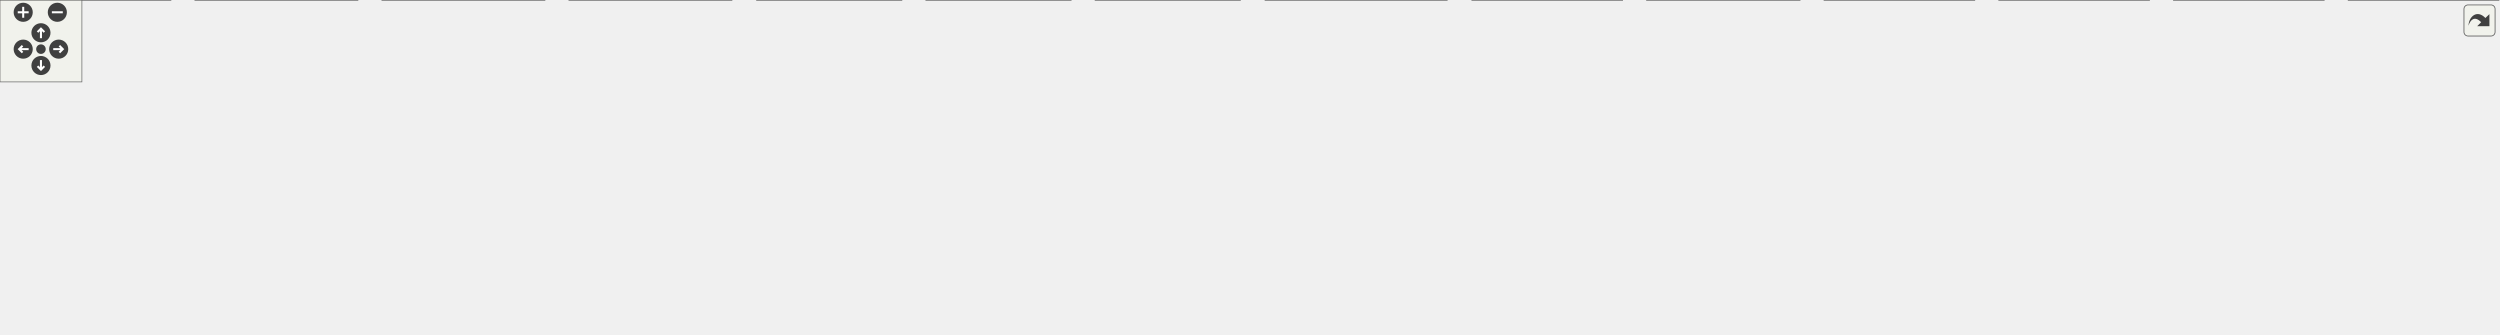
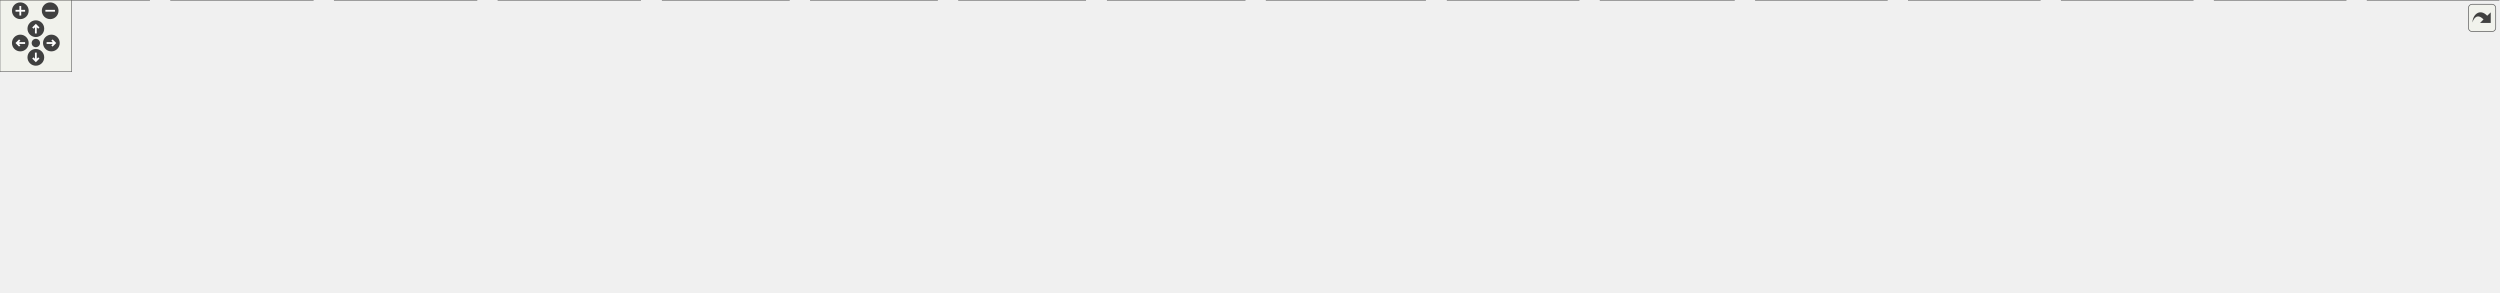
<svg xmlns="http://www.w3.org/2000/svg" xmlns:xlink="http://www.w3.org/1999/xlink" id="main" version="1.1" xml:space="preserve">
  <style type="text/css">
.edge:hover path { stroke: red; }
.edge:hover polygon { stroke: red; fill: red; }
</style>
  <defs>
    <circle id="rim" cx="0" cy="0" r="7" />
    <circle id="rim2" cx="0" cy="0" r="3.5" />
    <g id="zoomPlus">
      <use xlink:href="#rim" fill="#404040">
        <set attributeName="fill" to="#808080" begin="zoomplus.mouseover" end="zoomplus.mouseout" />
      </use>
      <path d="M-4,0h8M0,-4v8" fill="none" stroke="white" stroke-width="1.5" pointer-events="none" />
    </g>
    <g id="zoomMin">
      <use xlink:href="#rim" fill="#404040">
        <set attributeName="fill" to="#808080" begin="zoomminus.mouseover" end="zoomminus.mouseout" />
      </use>
      <path d="M-4,0h8" fill="none" stroke="white" stroke-width="1.5" pointer-events="none" />
    </g>
    <g id="dirArrow">
      <path fill="none" stroke="white" stroke-width="1.5" d="M0,-3.0v7 M-2.5,-0.5L0,-3.0L2.5,-0.5" />
    </g>
    <g id="resetDef">
      <use xlink:href="#rim2" fill="#404040">
        <set attributeName="fill" to="#808080" begin="reset.mouseover" end="reset.mouseout" />
      </use>
    </g>
  </defs>
  <svg id="graph" class="graph">
    <g id="viewport">
      <g id="node1" class="node">
        <g id="a_node1">
          <a xlink:title=" ">
-             <polygon fill="#999999" stroke="#666666" points="979.5,-184 869.5,-184 869.5,-143 979.5,-143 979.5,-184" />
-             <text text-anchor="start" x="877.5" y="-172" font-family="Helvetica,sans-Serif" font-size="10.00">include/experimental</text>
-             <text text-anchor="start" x="877.5" y="-161" font-family="Helvetica,sans-Serif" font-size="10.00">/linear_algebra/matrix</text>
-             <text text-anchor="middle" x="924.5" y="-150" font-family="Helvetica,sans-Serif" font-size="10.00">_concepts.hpp</text>
+             <polygon fill="#999999" stroke="#666666" points="1110.5,-184 1000.5,-184 1000.5,-143 1110.5,-143 1110.5,-184" />
+             <text text-anchor="start" x="1008.5" y="-172" font-family="Helvetica,sans-Serif" font-size="10.00">include/experimental</text>
+             <text text-anchor="start" x="1008.5" y="-161" font-family="Helvetica,sans-Serif" font-size="10.00">/linear_algebra/matrix</text>
+             <text text-anchor="middle" x="1055.5" y="-150" font-family="Helvetica,sans-Serif" font-size="10.00">_concepts.hpp</text>
          </a>
        </g>
      </g>
      <g id="node2" class="node">
        <g id="a_node2">
          <a xlink:href="linear__algebra_8hpp.html" target="_top" xlink:title=" ">
-             <polygon fill="white" stroke="#666666" points="977.5,-107 871.5,-107 871.5,-77 977.5,-77 977.5,-107" />
-             <text text-anchor="start" x="879.5" y="-95" font-family="Helvetica,sans-Serif" font-size="10.00">include/experimental</text>
-             <text text-anchor="middle" x="924.5" y="-84" font-family="Helvetica,sans-Serif" font-size="10.00">/linear_algebra.hpp</text>
+             <polygon fill="white" stroke="#666666" points="1108.5,-107 1002.5,-107 1002.5,-77 1108.5,-77 1108.5,-107" />
+             <text text-anchor="start" x="1010.5" y="-95" font-family="Helvetica,sans-Serif" font-size="10.00">include/experimental</text>
+             <text text-anchor="middle" x="1055.5" y="-84" font-family="Helvetica,sans-Serif" font-size="10.00">/linear_algebra.hpp</text>
          </a>
        </g>
      </g>
      <g id="edge1" class="edge">
-         <path fill="none" stroke="#63b8ff" d="M917.79,-131.95C917.61,-123.44 917.98,-114.59 918.9,-107.47" />
-         <polygon fill="#63b8ff" stroke="#63b8ff" points="914.34,-131.96 918.34,-141.77 921.33,-131.6 914.34,-131.96" />
-       </g>
-       <g id="edge18" class="edge">
-         <path fill="none" stroke="#63b8ff" d="M931.02,-118.21C931.42,-126.3 931.3,-135.13 930.66,-142.77" />
-         <polygon fill="#63b8ff" stroke="#63b8ff" points="934.44,-118.14 930.1,-108.47 927.47,-118.74 934.44,-118.14" />
+         <path fill="none" stroke="#63b8ff" d="M1048.79,-131.95C1048.61,-123.44 1048.98,-114.59 1049.9,-107.47" />
+         <polygon fill="#63b8ff" stroke="#63b8ff" points="1045.34,-131.96 1049.34,-141.77 1052.33,-131.6 1045.34,-131.96" />
+       </g>
+       <g id="edge20" class="edge">
+         <path fill="none" stroke="#63b8ff" d="M1062.02,-118.21C1062.42,-126.3 1062.3,-135.13 1061.66,-142.77" />
+         <polygon fill="#63b8ff" stroke="#63b8ff" points="1065.44,-118.14 1061.1,-108.47 1058.47,-118.74 1065.44,-118.14" />
      </g>
      <g id="node3" class="node">
        <g id="a_node3">
          <a xlink:href="arithmetic__operators_8hpp.html" target="_top" xlink:title=" ">
            <polygon fill="white" stroke="#666666" points="125,-41 0,-41 0,0 125,0 125,-41" />
            <text text-anchor="start" x="8" y="-29" font-family="Helvetica,sans-Serif" font-size="10.00">include/experimental</text>
            <text text-anchor="start" x="8" y="-18" font-family="Helvetica,sans-Serif" font-size="10.00">/linear_algebra/arithmetic</text>
            <text text-anchor="middle" x="62.5" y="-7" font-family="Helvetica,sans-Serif" font-size="10.00">_operators.hpp</text>
          </a>
        </g>
      </g>
      <g id="edge2" class="edge">
-         <path fill="none" stroke="#63b8ff" d="M860.45,-91.38C724.06,-91.33 395.72,-86.22 125.31,-41.14" />
-         <polygon fill="#63b8ff" stroke="#63b8ff" points="860.11,-94.88 870.1,-91.37 860.1,-87.88 860.11,-94.88" />
+         <path fill="none" stroke="#63b8ff" d="M991.15,-89.41C809.03,-84.49 292.85,-68.16 125.25,-41.12" />
+         <polygon fill="#63b8ff" stroke="#63b8ff" points="991.06,-92.94 1001.15,-89.71 991.24,-85.94 991.06,-92.94" />
      </g>
      <g id="node4" class="node">
        <g id="a_node4">
          <a xlink:href="dynamic__matrix_8hpp.html" target="_top" xlink:title=" ">
            <polygon fill="white" stroke="#666666" points="262,-41 143,-41 143,0 262,0 262,-41" />
            <text text-anchor="start" x="151" y="-29" font-family="Helvetica,sans-Serif" font-size="10.00">include/experimental</text>
            <text text-anchor="start" x="151" y="-18" font-family="Helvetica,sans-Serif" font-size="10.00">/linear_algebra/dynamic</text>
            <text text-anchor="middle" x="202.5" y="-7" font-family="Helvetica,sans-Serif" font-size="10.00">_matrix.hpp</text>
          </a>
        </g>
      </g>
      <g id="edge4" class="edge">
-         <path fill="none" stroke="#63b8ff" d="M860.65,-90.49C741.79,-88.62 479.4,-80.04 262.48,-41.18" />
-         <polygon fill="#63b8ff" stroke="#63b8ff" points="860.3,-94 870.35,-90.65 860.4,-87 860.3,-94" />
+         <path fill="none" stroke="#63b8ff" d="M991.45,-91.56C855.74,-91.87 530.14,-87.41 262.31,-41.14" />
+         <polygon fill="#63b8ff" stroke="#63b8ff" points="991.45,-95.06 1001.44,-91.53 991.43,-88.06 991.45,-95.06" />
      </g>
      <g id="node5" class="node">
        <g id="a_node5">
          <a xlink:href="dynamic__tensor_8hpp.html" target="_top" xlink:title=" ">
            <polygon fill="white" stroke="#666666" points="399,-41 280,-41 280,0 399,0 399,-41" />
            <text text-anchor="start" x="288" y="-29" font-family="Helvetica,sans-Serif" font-size="10.00">include/experimental</text>
            <text text-anchor="start" x="288" y="-18" font-family="Helvetica,sans-Serif" font-size="10.00">/linear_algebra/dynamic</text>
            <text text-anchor="middle" x="339.5" y="-7" font-family="Helvetica,sans-Serif" font-size="10.00">_tensor.hpp</text>
          </a>
        </g>
      </g>
      <g id="edge6" class="edge">
-         <path fill="none" stroke="#63b8ff" d="M860.37,-88.82C760.79,-84.47 563.69,-72.3 399.5,-41.19" />
-         <polygon fill="#63b8ff" stroke="#63b8ff" points="860.02,-92.35 870.16,-89.28 860.31,-85.36 860.02,-92.35" />
+         <path fill="none" stroke="#63b8ff" d="M991.38,-90.43C873.21,-88.44 613.91,-79.67 399.47,-41.18" />
+         <polygon fill="#63b8ff" stroke="#63b8ff" points="991.32,-93.94 1001.37,-90.6 991.43,-86.94 991.32,-93.94" />
      </g>
      <g id="node6" class="node">
        <g id="a_node6">
          <a xlink:href="dynamic__vector_8hpp.html" target="_top" xlink:title=" ">
            <polygon fill="white" stroke="#666666" points="536,-41 417,-41 417,0 536,0 536,-41" />
            <text text-anchor="start" x="425" y="-29" font-family="Helvetica,sans-Serif" font-size="10.00">include/experimental</text>
            <text text-anchor="start" x="425" y="-18" font-family="Helvetica,sans-Serif" font-size="10.00">/linear_algebra/dynamic</text>
            <text text-anchor="middle" x="476.5" y="-7" font-family="Helvetica,sans-Serif" font-size="10.00">_vector.hpp</text>
          </a>
        </g>
      </g>
      <g id="edge8" class="edge">
-         <path fill="none" stroke="#63b8ff" d="M860.53,-85.99C783.13,-78.93 649.46,-64.26 536.85,-41.07" />
-         <polygon fill="#63b8ff" stroke="#63b8ff" points="859.8,-89.53 870.07,-86.94 860.42,-82.56 859.8,-89.53" />
+         <path fill="none" stroke="#63b8ff" d="M991.1,-88.63C892.4,-84.04 698.52,-71.54 536.99,-41.09" />
+         <polygon fill="#63b8ff" stroke="#63b8ff" points="990.93,-92.17 1001.08,-89.13 991.25,-85.18 990.93,-92.17" />
      </g>
      <g id="node7" class="node">
        <g id="a_node7">
          <a xlink:href="fixed__size__matrix_8hpp.html" target="_top" xlink:title=" ">
            <polygon fill="white" stroke="#666666" points="660.5,-41 554.5,-41 554.5,0 660.5,0 660.5,-41" />
            <text text-anchor="start" x="562.5" y="-29" font-family="Helvetica,sans-Serif" font-size="10.00">include/experimental</text>
            <text text-anchor="start" x="562.5" y="-18" font-family="Helvetica,sans-Serif" font-size="10.00">/linear_algebra/fixed</text>
            <text text-anchor="middle" x="607.5" y="-7" font-family="Helvetica,sans-Serif" font-size="10.00">_size_matrix.hpp</text>
          </a>
        </g>
      </g>
      <g id="edge10" class="edge">
-         <path fill="none" stroke="#63b8ff" d="M860.25,-81.66C806.46,-72.75 728.12,-58.18 660.92,-41.11" />
-         <polygon fill="#63b8ff" stroke="#63b8ff" points="859.58,-85.26 870.01,-83.42 860.71,-78.35 859.58,-85.26" />
+         <path fill="none" stroke="#63b8ff" d="M991.33,-86.69C912.58,-80.32 775.65,-66.33 660.85,-41.08" />
+         <polygon fill="#63b8ff" stroke="#63b8ff" points="990.8,-90.24 1001.04,-87.54 991.35,-83.26 990.8,-90.24" />
      </g>
      <g id="node8" class="node">
        <g id="a_node8">
          <a xlink:href="fixed__size__tensor_8hpp.html" target="_top" xlink:title=" ">
            <polygon fill="white" stroke="#666666" points="784.5,-41 678.5,-41 678.5,0 784.5,0 784.5,-41" />
            <text text-anchor="start" x="686.5" y="-29" font-family="Helvetica,sans-Serif" font-size="10.00">include/experimental</text>
            <text text-anchor="start" x="686.5" y="-18" font-family="Helvetica,sans-Serif" font-size="10.00">/linear_algebra/fixed</text>
            <text text-anchor="middle" x="731.5" y="-7" font-family="Helvetica,sans-Serif" font-size="10.00">_size_tensor.hpp</text>
          </a>
        </g>
      </g>
      <g id="edge12" class="edge">
-         <path fill="none" stroke="#63b8ff" d="M868.55,-73.01C840.73,-63.33 807.46,-51.37 780.64,-41.42" />
-         <polygon fill="#63b8ff" stroke="#63b8ff" points="867.32,-76.64 877.92,-76.6 869.61,-70.02 867.32,-76.64" />
+         <path fill="none" stroke="#63b8ff" d="M991.52,-82.09C936.26,-73.3 854.73,-58.66 784.94,-41.11" />
+         <polygon fill="#63b8ff" stroke="#63b8ff" points="990.79,-85.67 1001.22,-83.76 991.88,-78.76 990.79,-85.67" />
      </g>
      <g id="node9" class="node">
        <g id="a_node9">
          <a xlink:href="fixed__size__vector_8hpp.html" target="_top" xlink:title=" ">
            <polygon fill="white" stroke="#666666" points="908.5,-41 802.5,-41 802.5,0 908.5,0 908.5,-41" />
            <text text-anchor="start" x="810.5" y="-29" font-family="Helvetica,sans-Serif" font-size="10.00">include/experimental</text>
            <text text-anchor="start" x="810.5" y="-18" font-family="Helvetica,sans-Serif" font-size="10.00">/linear_algebra/fixed</text>
            <text text-anchor="middle" x="855.5" y="-7" font-family="Helvetica,sans-Serif" font-size="10.00">_size_vector.hpp</text>
          </a>
        </g>
      </g>
      <g id="edge14" class="edge">
-         <path fill="none" stroke="#63b8ff" d="M896.54,-69.2C887.09,-60.31 877,-50.1 869.1,-41.42" />
-         <polygon fill="#63b8ff" stroke="#63b8ff" points="893.87,-71.42 903.61,-75.6 898.61,-66.26 893.87,-71.42" />
+         <path fill="none" stroke="#63b8ff" d="M997.86,-73.05C969,-63.35 934.4,-51.35 906.51,-41.37" />
+         <polygon fill="#63b8ff" stroke="#63b8ff" points="996.62,-76.66 1007.21,-76.52 998.84,-70.02 996.62,-76.66" />
      </g>
      <g id="node10" class="node">
        <g id="a_node10">
-           <a xlink:href="instant__evaluated__operations_8hpp.html" target="_top" xlink:title=" ">
-             <polygon fill="white" stroke="#666666" points="1060,-41 927,-41 927,0 1060,0 1060,-41" />
+           <a xlink:href="forward__declarations_8hpp.html" target="_top" xlink:title=" ">
+             <polygon fill="white" stroke="#666666" points="1042,-41 927,-41 927,0 1042,0 1042,-41" />
            <text text-anchor="start" x="935" y="-29" font-family="Helvetica,sans-Serif" font-size="10.00">include/experimental</text>
-             <text text-anchor="start" x="935" y="-18" font-family="Helvetica,sans-Serif" font-size="10.00">/linear_algebra/instant</text>
-             <text text-anchor="middle" x="993.5" y="-7" font-family="Helvetica,sans-Serif" font-size="10.00">_evaluated_operations.hpp</text>
+             <text text-anchor="start" x="935" y="-18" font-family="Helvetica,sans-Serif" font-size="10.00">/linear_algebra/forward</text>
+             <text text-anchor="middle" x="984.5" y="-7" font-family="Helvetica,sans-Serif" font-size="10.00">_declarations.hpp</text>
          </a>
        </g>
      </g>
      <g id="edge16" class="edge">
-         <path fill="none" stroke="#63b8ff" d="M940.33,-68.66C948.44,-59.9 958.4,-49.93 967.56,-41.42" />
-         <polygon fill="#63b8ff" stroke="#63b8ff" points="938.28,-65.82 934.2,-75.6 943.49,-70.49 938.28,-65.82" />
+         <path fill="none" stroke="#63b8ff" d="M1027.21,-69.47C1017.42,-60.52 1006.91,-50.19 998.68,-41.42" />
+         <polygon fill="#63b8ff" stroke="#63b8ff" points="1024.41,-71.55 1034.2,-75.6 1029.07,-66.33 1024.41,-71.55" />
      </g>
      <g id="node11" class="node">
        <g id="a_node11">
-           <a xlink:href="matrix__view_8hpp.html" target="_top" xlink:title=" ">
-             <polygon fill="white" stroke="#666666" points="1188.5,-41 1078.5,-41 1078.5,0 1188.5,0 1188.5,-41" />
-             <text text-anchor="start" x="1086.5" y="-29" font-family="Helvetica,sans-Serif" font-size="10.00">include/experimental</text>
-             <text text-anchor="start" x="1086.5" y="-18" font-family="Helvetica,sans-Serif" font-size="10.00">/linear_algebra/matrix</text>
-             <text text-anchor="middle" x="1133.5" y="-7" font-family="Helvetica,sans-Serif" font-size="10.00">_view.hpp</text>
-           </a>
-         </g>
-       </g>
-       <g id="edge19" class="edge">
-         <path fill="none" stroke="#63b8ff" d="M972.5,-73.04C1004.03,-62.21 1045.28,-48.51 1078.18,-37.95" />
-         <polygon fill="#63b8ff" stroke="#63b8ff" points="971.52,-70.03 963.21,-76.6 973.81,-76.64 971.52,-70.03" />
+           <a xlink:href="instant__evaluated__operations_8hpp.html" target="_top" xlink:title=" ">
+             <polygon fill="white" stroke="#666666" points="1193,-41 1060,-41 1060,0 1193,0 1193,-41" />
+             <text text-anchor="start" x="1068" y="-29" font-family="Helvetica,sans-Serif" font-size="10.00">include/experimental</text>
+             <text text-anchor="start" x="1068" y="-18" font-family="Helvetica,sans-Serif" font-size="10.00">/linear_algebra/instant</text>
+             <text text-anchor="middle" x="1126.5" y="-7" font-family="Helvetica,sans-Serif" font-size="10.00">_evaluated_operations.hpp</text>
+           </a>
+         </g>
+       </g>
+       <g id="edge18" class="edge">
+         <path fill="none" stroke="#63b8ff" d="M1071.97,-68.66C1080.34,-59.9 1090.58,-49.93 1099.98,-41.42" />
+         <polygon fill="#63b8ff" stroke="#63b8ff" points="1069.84,-65.88 1065.62,-75.6 1074.98,-70.64 1069.84,-65.88" />
      </g>
      <g id="node12" class="node">
        <g id="a_node12">
-           <a xlink:href="private__support_8hpp.html" target="_top" xlink:title=" ">
-             <polygon fill="white" stroke="#666666" points="1318.5,-41 1206.5,-41 1206.5,0 1318.5,0 1318.5,-41" />
-             <text text-anchor="start" x="1214.5" y="-29" font-family="Helvetica,sans-Serif" font-size="10.00">include/experimental</text>
-             <text text-anchor="start" x="1214.5" y="-18" font-family="Helvetica,sans-Serif" font-size="10.00">/linear_algebra/private</text>
-             <text text-anchor="middle" x="1262.5" y="-7" font-family="Helvetica,sans-Serif" font-size="10.00">_support.hpp</text>
+           <a xlink:href="matrix__view_8hpp.html" target="_top" xlink:title=" ">
+             <polygon fill="white" stroke="#666666" points="1321.5,-41 1211.5,-41 1211.5,0 1321.5,0 1321.5,-41" />
+             <text text-anchor="start" x="1219.5" y="-29" font-family="Helvetica,sans-Serif" font-size="10.00">include/experimental</text>
+             <text text-anchor="start" x="1219.5" y="-18" font-family="Helvetica,sans-Serif" font-size="10.00">/linear_algebra/matrix</text>
+             <text text-anchor="middle" x="1266.5" y="-7" font-family="Helvetica,sans-Serif" font-size="10.00">_view.hpp</text>
          </a>
        </g>
      </g>
      <g id="edge21" class="edge">
-         <path fill="none" stroke="#63b8ff" d="M988.54,-80.13C1042.26,-71.18 1120.68,-57.33 1188.5,-41 1194.23,-39.62 1200.2,-38.04 1206.16,-36.38" />
-         <polygon fill="#63b8ff" stroke="#63b8ff" points="988.1,-76.83 978.8,-81.91 989.24,-83.73 988.1,-76.83" />
+         <path fill="none" stroke="#63b8ff" d="M1103.64,-73.17C1135.65,-62.28 1177.7,-48.44 1211.1,-37.83" />
+         <polygon fill="#63b8ff" stroke="#63b8ff" points="1102.95,-70.05 1094.63,-76.6 1105.22,-76.67 1102.95,-70.05" />
      </g>
      <g id="node13" class="node">
        <g id="a_node13">
-           <a xlink:href="tensor__concepts_8hpp.html" target="_top" xlink:title=" ">
-             <polygon fill="white" stroke="#666666" points="1446.5,-41 1336.5,-41 1336.5,0 1446.5,0 1446.5,-41" />
-             <text text-anchor="start" x="1344.5" y="-29" font-family="Helvetica,sans-Serif" font-size="10.00">include/experimental</text>
-             <text text-anchor="start" x="1344.5" y="-18" font-family="Helvetica,sans-Serif" font-size="10.00">/linear_algebra/tensor</text>
-             <text text-anchor="middle" x="1391.5" y="-7" font-family="Helvetica,sans-Serif" font-size="10.00">_concepts.hpp</text>
+           <a xlink:href="private__support_8hpp.html" target="_top" xlink:title=" ">
+             <polygon fill="white" stroke="#666666" points="1451.5,-41 1339.5,-41 1339.5,0 1451.5,0 1451.5,-41" />
+             <text text-anchor="start" x="1347.5" y="-29" font-family="Helvetica,sans-Serif" font-size="10.00">include/experimental</text>
+             <text text-anchor="start" x="1347.5" y="-18" font-family="Helvetica,sans-Serif" font-size="10.00">/linear_algebra/private</text>
+             <text text-anchor="middle" x="1395.5" y="-7" font-family="Helvetica,sans-Serif" font-size="10.00">_support.hpp</text>
          </a>
        </g>
      </g>
      <g id="edge23" class="edge">
-         <path fill="none" stroke="#63b8ff" d="M988.64,-85.94C1067.09,-79.29 1203.41,-65.48 1318.5,-41 1324.29,-39.77 1330.32,-38.25 1336.33,-36.62" />
-         <polygon fill="#63b8ff" stroke="#63b8ff" points="988.64,-82.51 978.96,-86.83 989.22,-89.49 988.64,-82.51" />
+         <path fill="none" stroke="#63b8ff" d="M1119.8,-80.22C1173.93,-71.29 1253.08,-57.43 1321.5,-41 1327.23,-39.62 1333.2,-38.04 1339.16,-36.39" />
+         <polygon fill="#63b8ff" stroke="#63b8ff" points="1119.29,-76.92 1109.99,-81.99 1120.42,-83.83 1119.29,-76.92" />
      </g>
      <g id="node14" class="node">
        <g id="a_node14">
-           <a xlink:href="tensor__view_8hpp.html" target="_top" xlink:title=" ">
-             <polygon fill="white" stroke="#666666" points="1574.5,-41 1464.5,-41 1464.5,0 1574.5,0 1574.5,-41" />
-             <text text-anchor="start" x="1472.5" y="-29" font-family="Helvetica,sans-Serif" font-size="10.00">include/experimental</text>
-             <text text-anchor="start" x="1472.5" y="-18" font-family="Helvetica,sans-Serif" font-size="10.00">/linear_algebra/tensor</text>
-             <text text-anchor="middle" x="1519.5" y="-7" font-family="Helvetica,sans-Serif" font-size="10.00">_view.hpp</text>
+           <a xlink:href="tensor__concepts_8hpp.html" target="_top" xlink:title=" ">
+             <polygon fill="white" stroke="#666666" points="1579.5,-41 1469.5,-41 1469.5,0 1579.5,0 1579.5,-41" />
+             <text text-anchor="start" x="1477.5" y="-29" font-family="Helvetica,sans-Serif" font-size="10.00">include/experimental</text>
+             <text text-anchor="start" x="1477.5" y="-18" font-family="Helvetica,sans-Serif" font-size="10.00">/linear_algebra/tensor</text>
+             <text text-anchor="middle" x="1524.5" y="-7" font-family="Helvetica,sans-Serif" font-size="10.00">_concepts.hpp</text>
          </a>
        </g>
      </g>
      <g id="edge25" class="edge">
-         <path fill="none" stroke="#63b8ff" d="M988.4,-88.91C1087.41,-84.85 1283.2,-73.22 1446.5,-41 1452.2,-39.88 1458.11,-38.45 1464.01,-36.87" />
-         <polygon fill="#63b8ff" stroke="#63b8ff" points="988.53,-85.44 978.68,-89.34 988.81,-92.44 988.53,-85.44" />
+         <path fill="none" stroke="#63b8ff" d="M1119.65,-86C1198.45,-79.39 1335.67,-65.6 1451.5,-41 1457.29,-39.77 1463.32,-38.25 1469.33,-36.62" />
+         <polygon fill="#63b8ff" stroke="#63b8ff" points="1119.61,-82.58 1109.93,-86.89 1120.18,-89.55 1119.61,-82.58" />
      </g>
      <g id="node15" class="node">
        <g id="a_node15">
-           <a xlink:href="vector__concepts_8hpp.html" target="_top" xlink:title=" ">
-             <polygon fill="white" stroke="#666666" points="1702.5,-41 1592.5,-41 1592.5,0 1702.5,0 1702.5,-41" />
-             <text text-anchor="start" x="1600.5" y="-29" font-family="Helvetica,sans-Serif" font-size="10.00">include/experimental</text>
-             <text text-anchor="start" x="1600.5" y="-18" font-family="Helvetica,sans-Serif" font-size="10.00">/linear_algebra/vector</text>
-             <text text-anchor="middle" x="1647.5" y="-7" font-family="Helvetica,sans-Serif" font-size="10.00">_concepts.hpp</text>
+           <a xlink:href="tensor__view_8hpp.html" target="_top" xlink:title=" ">
+             <polygon fill="white" stroke="#666666" points="1707.5,-41 1597.5,-41 1597.5,0 1707.5,0 1707.5,-41" />
+             <text text-anchor="start" x="1605.5" y="-29" font-family="Helvetica,sans-Serif" font-size="10.00">include/experimental</text>
+             <text text-anchor="start" x="1605.5" y="-18" font-family="Helvetica,sans-Serif" font-size="10.00">/linear_algebra/tensor</text>
+             <text text-anchor="middle" x="1652.5" y="-7" font-family="Helvetica,sans-Serif" font-size="10.00">_view.hpp</text>
          </a>
        </g>
      </g>
      <g id="edge27" class="edge">
-         <path fill="none" stroke="#63b8ff" d="M988.64,-90.73C1105.98,-89.14 1362.3,-80.87 1574.5,-41 1580.21,-39.93 1586.13,-38.53 1592.03,-36.98" />
-         <polygon fill="#63b8ff" stroke="#63b8ff" points="988.68,-87.24 978.73,-90.86 988.77,-94.24 988.68,-87.24" />
+         <path fill="none" stroke="#63b8ff" d="M1119.66,-88.94C1219.06,-84.9 1415.58,-73.31 1579.5,-41 1585.2,-39.88 1591.11,-38.45 1597.01,-36.88" />
+         <polygon fill="#63b8ff" stroke="#63b8ff" points="1119.75,-85.47 1109.9,-89.36 1120.03,-92.46 1119.75,-85.47" />
      </g>
      <g id="node16" class="node">
        <g id="a_node16">
+           <a xlink:href="tensor__view__impl_8hpp.html" target="_top" xlink:title=" ">
+             <polygon fill="white" stroke="#666666" points="1835.5,-41 1725.5,-41 1725.5,0 1835.5,0 1835.5,-41" />
+             <text text-anchor="start" x="1733.5" y="-29" font-family="Helvetica,sans-Serif" font-size="10.00">include/experimental</text>
+             <text text-anchor="start" x="1733.5" y="-18" font-family="Helvetica,sans-Serif" font-size="10.00">/linear_algebra/tensor</text>
+             <text text-anchor="middle" x="1780.5" y="-7" font-family="Helvetica,sans-Serif" font-size="10.00">_view_impl.hpp</text>
+           </a>
+         </g>
+       </g>
+       <g id="edge29" class="edge">
+         <path fill="none" stroke="#63b8ff" d="M1119.85,-90.75C1237.56,-89.19 1494.65,-80.97 1707.5,-41 1713.21,-39.93 1719.13,-38.53 1725.03,-36.98" />
+         <polygon fill="#63b8ff" stroke="#63b8ff" points="1119.86,-87.26 1109.9,-90.88 1119.95,-94.26 1119.86,-87.26" />
+       </g>
+       <g id="node17" class="node">
+         <g id="a_node17">
+           <a xlink:href="vector__concepts_8hpp.html" target="_top" xlink:title=" ">
+             <polygon fill="white" stroke="#666666" points="1963.5,-41 1853.5,-41 1853.5,0 1963.5,0 1963.5,-41" />
+             <text text-anchor="start" x="1861.5" y="-29" font-family="Helvetica,sans-Serif" font-size="10.00">include/experimental</text>
+             <text text-anchor="start" x="1861.5" y="-18" font-family="Helvetica,sans-Serif" font-size="10.00">/linear_algebra/vector</text>
+             <text text-anchor="middle" x="1908.5" y="-7" font-family="Helvetica,sans-Serif" font-size="10.00">_concepts.hpp</text>
+           </a>
+         </g>
+       </g>
+       <g id="edge31" class="edge">
+         <path fill="none" stroke="#63b8ff" d="M1119.45,-88.71C1280.27,-82.83 1698.04,-65.95 1835.5,-41 1841.21,-39.96 1847.14,-38.59 1853.04,-37.04" />
+         <polygon fill="#63b8ff" stroke="#63b8ff" points="1119.64,-85.23 1109.78,-89.09 1119.9,-92.23 1119.64,-85.23" />
+       </g>
+       <g id="node18" class="node">
+         <g id="a_node18">
          <a xlink:href="vector__view_8hpp.html" target="_top" xlink:title=" ">
-             <polygon fill="white" stroke="#666666" points="1830.5,-41 1720.5,-41 1720.5,0 1830.5,0 1830.5,-41" />
-             <text text-anchor="start" x="1728.5" y="-29" font-family="Helvetica,sans-Serif" font-size="10.00">include/experimental</text>
-             <text text-anchor="start" x="1728.5" y="-18" font-family="Helvetica,sans-Serif" font-size="10.00">/linear_algebra/vector</text>
-             <text text-anchor="middle" x="1775.5" y="-7" font-family="Helvetica,sans-Serif" font-size="10.00">_view.hpp</text>
-           </a>
-         </g>
-       </g>
-       <g id="edge29" class="edge">
-         <path fill="none" stroke="#63b8ff" d="M988.57,-88.69C1149.18,-82.79 1565.47,-65.88 1702.5,-41 1708.21,-39.96 1714.14,-38.59 1720.04,-37.04" />
-         <polygon fill="#63b8ff" stroke="#63b8ff" points="988.77,-85.22 978.91,-89.08 989.03,-92.21 988.77,-85.22" />
+             <polygon fill="white" stroke="#666666" points="2091.5,-41 1981.5,-41 1981.5,0 2091.5,0 2091.5,-41" />
+             <text text-anchor="start" x="1989.5" y="-29" font-family="Helvetica,sans-Serif" font-size="10.00">include/experimental</text>
+             <text text-anchor="start" x="1989.5" y="-18" font-family="Helvetica,sans-Serif" font-size="10.00">/linear_algebra/vector</text>
+             <text text-anchor="middle" x="2036.5" y="-7" font-family="Helvetica,sans-Serif" font-size="10.00">_view.hpp</text>
+           </a>
+         </g>
+       </g>
+       <g id="edge33" class="edge">
+         <path fill="none" stroke="#63b8ff" d="M1119.63,-89.41C1298.59,-84.79 1800.49,-69.84 1963.5,-41 1969.22,-39.99 1975.15,-38.63 1981.05,-37.09" />
+         <polygon fill="#63b8ff" stroke="#63b8ff" points="1119.73,-85.93 1109.82,-89.69 1119.9,-92.93 1119.73,-85.93" />
      </g>
      <g id="edge3" class="edge">
-         <path fill="none" stroke="#63b8ff" d="M136.19,-39.85C138.31,-40.27 140.42,-40.65 142.5,-41 413.94,-86.36 744.04,-91.36 871.18,-91.38" />
-         <polygon fill="#63b8ff" stroke="#63b8ff" points="136.98,-36.23 126.47,-37.56 135.52,-43.08 136.98,-36.23" />
+         <path fill="none" stroke="#63b8ff" d="M136.18,-39.88C138.31,-40.29 140.42,-40.66 142.5,-41 310.32,-68.27 833.07,-84.68 1002.2,-89.5" />
+         <polygon fill="#63b8ff" stroke="#63b8ff" points="136.97,-36.26 126.46,-37.61 135.52,-43.11 136.97,-36.26" />
      </g>
      <g id="edge5" class="edge">
-         <path fill="none" stroke="#63b8ff" d="M272.91,-39.71C275.13,-40.18 277.33,-40.61 279.5,-41 496.93,-80.07 760.4,-88.64 871.34,-90.5" />
-         <polygon fill="#63b8ff" stroke="#63b8ff" points="273.95,-36.13 263.43,-37.32 272.4,-42.96 273.95,-36.13" />
+         <path fill="none" stroke="#63b8ff" d="M272.9,-39.75C275.12,-40.2 277.33,-40.62 279.5,-41 548.28,-87.54 875.55,-91.89 1002.11,-91.56" />
+         <polygon fill="#63b8ff" stroke="#63b8ff" points="273.94,-36.17 263.41,-37.39 272.4,-43 273.94,-36.17" />
      </g>
      <g id="edge7" class="edge">
-         <path fill="none" stroke="#63b8ff" d="M409.92,-39.66C412.13,-40.14 414.33,-40.59 416.5,-41 580.61,-72.19 777.93,-84.42 871.06,-88.8" />
-         <polygon fill="#63b8ff" stroke="#63b8ff" points="410.98,-36.08 400.45,-37.21 409.39,-42.89 410.98,-36.08" />
+         <path fill="none" stroke="#63b8ff" d="M409.91,-39.71C412.13,-40.18 414.33,-40.61 416.5,-41 631.38,-79.69 891.64,-88.46 1002.02,-90.43" />
+         <polygon fill="#63b8ff" stroke="#63b8ff" points="410.95,-36.13 400.43,-37.32 409.4,-42.96 410.95,-36.13" />
      </g>
      <g id="edge9" class="edge">
-         <path fill="none" stroke="#63b8ff" d="M546.99,-39.36C549.52,-39.94 552.03,-40.49 554.5,-41 666.3,-64.05 798.96,-78.7 871.24,-85.83" />
-         <polygon fill="#63b8ff" stroke="#63b8ff" points="548.03,-35.77 537.48,-36.81 546.38,-42.57 548.03,-35.77" />
+         <path fill="none" stroke="#63b8ff" d="M546.97,-39.46C549.51,-40.02 552.02,-40.53 554.5,-41 716.01,-71.49 910.02,-84.01 1002.12,-88.62" />
+         <polygon fill="#63b8ff" stroke="#63b8ff" points="547.98,-35.87 537.44,-37.01 546.39,-42.69 547.98,-35.87" />
      </g>
      <g id="edge11" class="edge">
-         <path fill="none" stroke="#63b8ff" d="M671.46,-39.14C673.84,-39.79 676.19,-40.41 678.5,-41 744.52,-57.8 821.37,-72.18 871.47,-81.14" />
-         <polygon fill="#63b8ff" stroke="#63b8ff" points="672.53,-35.52 661.96,-36.16 670.62,-42.25 672.53,-35.52" />
+         <path fill="none" stroke="#63b8ff" d="M671.42,-39.33C673.81,-39.93 676.17,-40.49 678.5,-41 792.67,-66.14 928.81,-80.14 1002.31,-86.57" />
+         <polygon fill="#63b8ff" stroke="#63b8ff" points="672.44,-35.71 661.87,-36.51 670.63,-42.47 672.44,-35.71" />
      </g>
      <g id="edge13" class="edge">
-         <path fill="none" stroke="#63b8ff" d="M794.92,-42.1C826.62,-53.2 863.7,-66.63 890.1,-76.6" />
-         <polygon fill="#63b8ff" stroke="#63b8ff" points="796.43,-38.57 785.84,-38.58 794.13,-45.18 796.43,-38.57" />
+         <path fill="none" stroke="#63b8ff" d="M795.46,-39.15C797.84,-39.8 800.19,-40.42 802.5,-41 870.87,-58.21 950.59,-72.64 1002.08,-81.5" />
+         <polygon fill="#63b8ff" stroke="#63b8ff" points="796.52,-35.54 785.95,-36.18 794.62,-42.27 796.52,-35.54" />
      </g>
      <g id="edge15" class="edge">
-         <path fill="none" stroke="#63b8ff" d="M889.22,-48.8C899,-58.3 908.86,-68.57 915.8,-76.6" />
-         <polygon fill="#63b8ff" stroke="#63b8ff" points="892.1,-46.77 882.44,-42.42 887.28,-51.84 892.1,-46.77" />
+         <path fill="none" stroke="#63b8ff" d="M918.8,-41.35C952.09,-52.6 991.63,-66.4 1019.65,-76.6" />
+         <polygon fill="#63b8ff" stroke="#63b8ff" points="920.28,-37.82 909.69,-37.95 918.05,-44.46 920.28,-37.82" />
      </g>
      <g id="edge17" class="edge">
-         <path fill="none" stroke="#63b8ff" d="M972.46,-49.37C963.52,-58.7 953.22,-68.73 944.39,-76.6" />
-         <polygon fill="#63b8ff" stroke="#63b8ff" points="974.63,-52.11 978.9,-42.42 969.51,-47.33 974.63,-52.11" />
-       </g>
-       <g id="edge20" class="edge">
-         <path fill="none" stroke="#63b8ff" d="M1069.68,-44.86C1038.81,-55.33 1002.35,-67.37 973.66,-76.52" />
-         <polygon fill="#63b8ff" stroke="#63b8ff" points="1070.58,-47.91 1078.92,-41.37 1068.32,-41.28 1070.58,-47.91" />
+         <path fill="none" stroke="#63b8ff" d="M1019,-48.8C1029.06,-58.3 1039.22,-68.57 1046.38,-76.6" />
+         <polygon fill="#63b8ff" stroke="#63b8ff" points="1021.73,-46.64 1012.02,-42.42 1016.98,-51.78 1021.73,-46.64" />
+       </g>
+       <g id="edge19" class="edge">
+         <path fill="none" stroke="#63b8ff" d="M1104.94,-49.09C1095.67,-58.5 1084.96,-68.65 1075.8,-76.6" />
+         <polygon fill="#63b8ff" stroke="#63b8ff" points="1106.91,-52.05 1111.32,-42.42 1101.87,-47.19 1106.91,-52.05" />
      </g>
      <g id="edge22" class="edge">
-         <path fill="none" stroke="#63b8ff" d="M1195.38,-43.63C1119.31,-61.37 1032.42,-75.91 977.91,-84.02" />
-         <polygon fill="#63b8ff" stroke="#63b8ff" points="1196.11,-46.82 1205.04,-41.11 1194.5,-40.01 1196.11,-46.82" />
+         <path fill="none" stroke="#63b8ff" d="M1202.01,-44.86C1170.83,-55.33 1134.03,-67.37 1105.08,-76.52" />
+         <polygon fill="#63b8ff" stroke="#63b8ff" points="1202.99,-47.88 1211.34,-41.37 1200.75,-41.25 1202.99,-47.88" />
      </g>
      <g id="edge24" class="edge">
-         <path fill="none" stroke="#63b8ff" d="M1325.67,-43.26C1201.03,-68.78 1054.7,-82.18 977.75,-87.76" />
-         <polygon fill="#63b8ff" stroke="#63b8ff" points="1326.05,-46.55 1335.13,-41.08 1324.62,-39.69 1326.05,-46.55" />
+         <path fill="none" stroke="#63b8ff" d="M1328.74,-43.54C1251.77,-61.45 1163.71,-76.04 1108.74,-84.12" />
+         <polygon fill="#63b8ff" stroke="#63b8ff" points="1329.11,-46.82 1338.03,-41.11 1327.5,-40 1329.11,-46.82" />
      </g>
      <g id="edge26" class="edge">
-         <path fill="none" stroke="#63b8ff" d="M1453.64,-43.1C1280.02,-76.13 1073.3,-86.57 977.68,-89.72" />
-         <polygon fill="#63b8ff" stroke="#63b8ff" points="1454.09,-46.39 1463.24,-41.05 1452.76,-39.52 1454.09,-46.39" />
+         <path fill="none" stroke="#63b8ff" d="M1458.62,-43.27C1333.36,-68.87 1186.3,-82.23 1108.99,-87.79" />
+         <polygon fill="#63b8ff" stroke="#63b8ff" points="1459.05,-46.54 1468.13,-41.08 1457.62,-39.69 1459.05,-46.54" />
      </g>
      <g id="edge28" class="edge">
-         <path fill="none" stroke="#63b8ff" d="M1581.57,-43.02C1358.14,-83.59 1089.77,-90.07 977.64,-90.95" />
-         <polygon fill="#63b8ff" stroke="#63b8ff" points="1581.97,-46.32 1591.17,-41.06 1580.7,-39.44 1581.97,-46.32" />
+         <path fill="none" stroke="#63b8ff" d="M1586.6,-43.11C1412.32,-76.22 1204.82,-86.62 1108.86,-89.73" />
+         <polygon fill="#63b8ff" stroke="#63b8ff" points="1587.09,-46.39 1596.24,-41.05 1585.76,-39.51 1587.09,-46.39" />
      </g>
      <g id="edge30" class="edge">
-         <path fill="none" stroke="#63b8ff" d="M1709.53,-42.88C1556.23,-67.74 1128.46,-84.31 977.76,-89.36" />
-         <polygon fill="#63b8ff" stroke="#63b8ff" points="1709.81,-46.21 1719.08,-41.08 1708.63,-39.31 1709.81,-46.21" />
+         <path fill="none" stroke="#63b8ff" d="M1714.53,-43.02C1490.43,-83.69 1221.25,-90.12 1108.79,-90.97" />
+         <polygon fill="#63b8ff" stroke="#63b8ff" points="1714.97,-46.32 1724.17,-41.06 1713.7,-39.43 1714.97,-46.32" />
+       </g>
+       <g id="edge32" class="edge">
+         <path fill="none" stroke="#63b8ff" d="M1842.5,-42.88C1688.82,-67.8 1259.95,-84.33 1108.89,-89.37" />
+         <polygon fill="#63b8ff" stroke="#63b8ff" points="1842.81,-46.21 1852.08,-41.08 1841.63,-39.31 1842.81,-46.21" />
+       </g>
+       <g id="edge34" class="edge">
+         <path fill="none" stroke="#63b8ff" d="M1970.4,-42.86C1790.44,-71.5 1276.44,-85.93 1108.91,-89.87" />
+         <polygon fill="#63b8ff" stroke="#63b8ff" points="1970.72,-46.19 1980,-41.09 1969.56,-39.28 1970.72,-46.19" />
      </g>
    </g>
  </svg>
  <g id="navigator" transform="translate(0 0)" fill="#404254">
    <rect fill="#f2f5e9" fill-opacity="0.5" stroke="#606060" stroke-width=".5" x="0" y="0" width="60" height="60" />
    <use id="zoomplus" xlink:href="#zoomPlus" x="17" y="9" />
    <use id="zoomminus" xlink:href="#zoomMin" x="42" y="9" />
    <use id="reset" xlink:href="#resetDef" x="30" y="36" />
    <g id="arrowUp" xlink:href="#dirArrow" transform="translate(30 24)">
      <use xlink:href="#rim" fill="#404040">
        <set attributeName="fill" to="#808080" begin="arrowUp.mouseover" end="arrowUp.mouseout" />
      </use>
      <path fill="none" stroke="white" stroke-width="1.5" d="M0,-3.0v7 M-2.5,-0.5L0,-3.0L2.5,-0.5" />
    </g>
    <g id="arrowRight" xlink:href="#dirArrow" transform="rotate(90) translate(36 -43)">
      <use xlink:href="#rim" fill="#404040">
        <set attributeName="fill" to="#808080" begin="arrowRight.mouseover" end="arrowRight.mouseout" />
      </use>
      <path fill="none" stroke="white" stroke-width="1.5" d="M0,-3.0v7 M-2.5,-0.5L0,-3.0L2.5,-0.5" />
    </g>
    <g id="arrowDown" xlink:href="#dirArrow" transform="rotate(180) translate(-30 -48)">
      <use xlink:href="#rim" fill="#404040">
        <set attributeName="fill" to="#808080" begin="arrowDown.mouseover" end="arrowDown.mouseout" />
      </use>
      <path fill="none" stroke="white" stroke-width="1.5" d="M0,-3.0v7 M-2.5,-0.5L0,-3.0L2.5,-0.5" />
    </g>
    <g id="arrowLeft" xlink:href="#dirArrow" transform="rotate(270) translate(-36 17)">
      <use xlink:href="#rim" fill="#404040">
        <set attributeName="fill" to="#808080" begin="arrowLeft.mouseover" end="arrowLeft.mouseout" />
      </use>
      <path fill="none" stroke="white" stroke-width="1.5" d="M0,-3.0v7 M-2.5,-0.5L0,-3.0L2.5,-0.5" />
    </g>
  </g>
  <svg viewBox="0 0 15 15" width="100%" height="30px" preserveAspectRatio="xMaxYMin meet">
    <g id="arrow_out" transform="scale(0.3 0.3)">
      <a xlink:href="matrix__concepts_8hpp__dep__incl_org.svg" target="_base">
        <rect id="button" ry="5" rx="5" y="6" x="6" height="38" width="38" fill="#f2f5e9" fill-opacity="0.5" stroke="#606060" stroke-width="1.0" />
        <path id="arrow" d="M 11.5,31.437 C 11.94,20.098 22.043,11.323 32.159,21.979 L 37.069,17.246 C 37.069,17.246 37.088,32 37.088,32 L 22.16,31.978 C 22.16,31.978 26.998,27.14 26.998,27.14 C 18.529,18.264 13.292,25.23 11.5,31.437 z" style="fill:#404040;" />
      </a>
    </g>
  </svg>
</svg>
